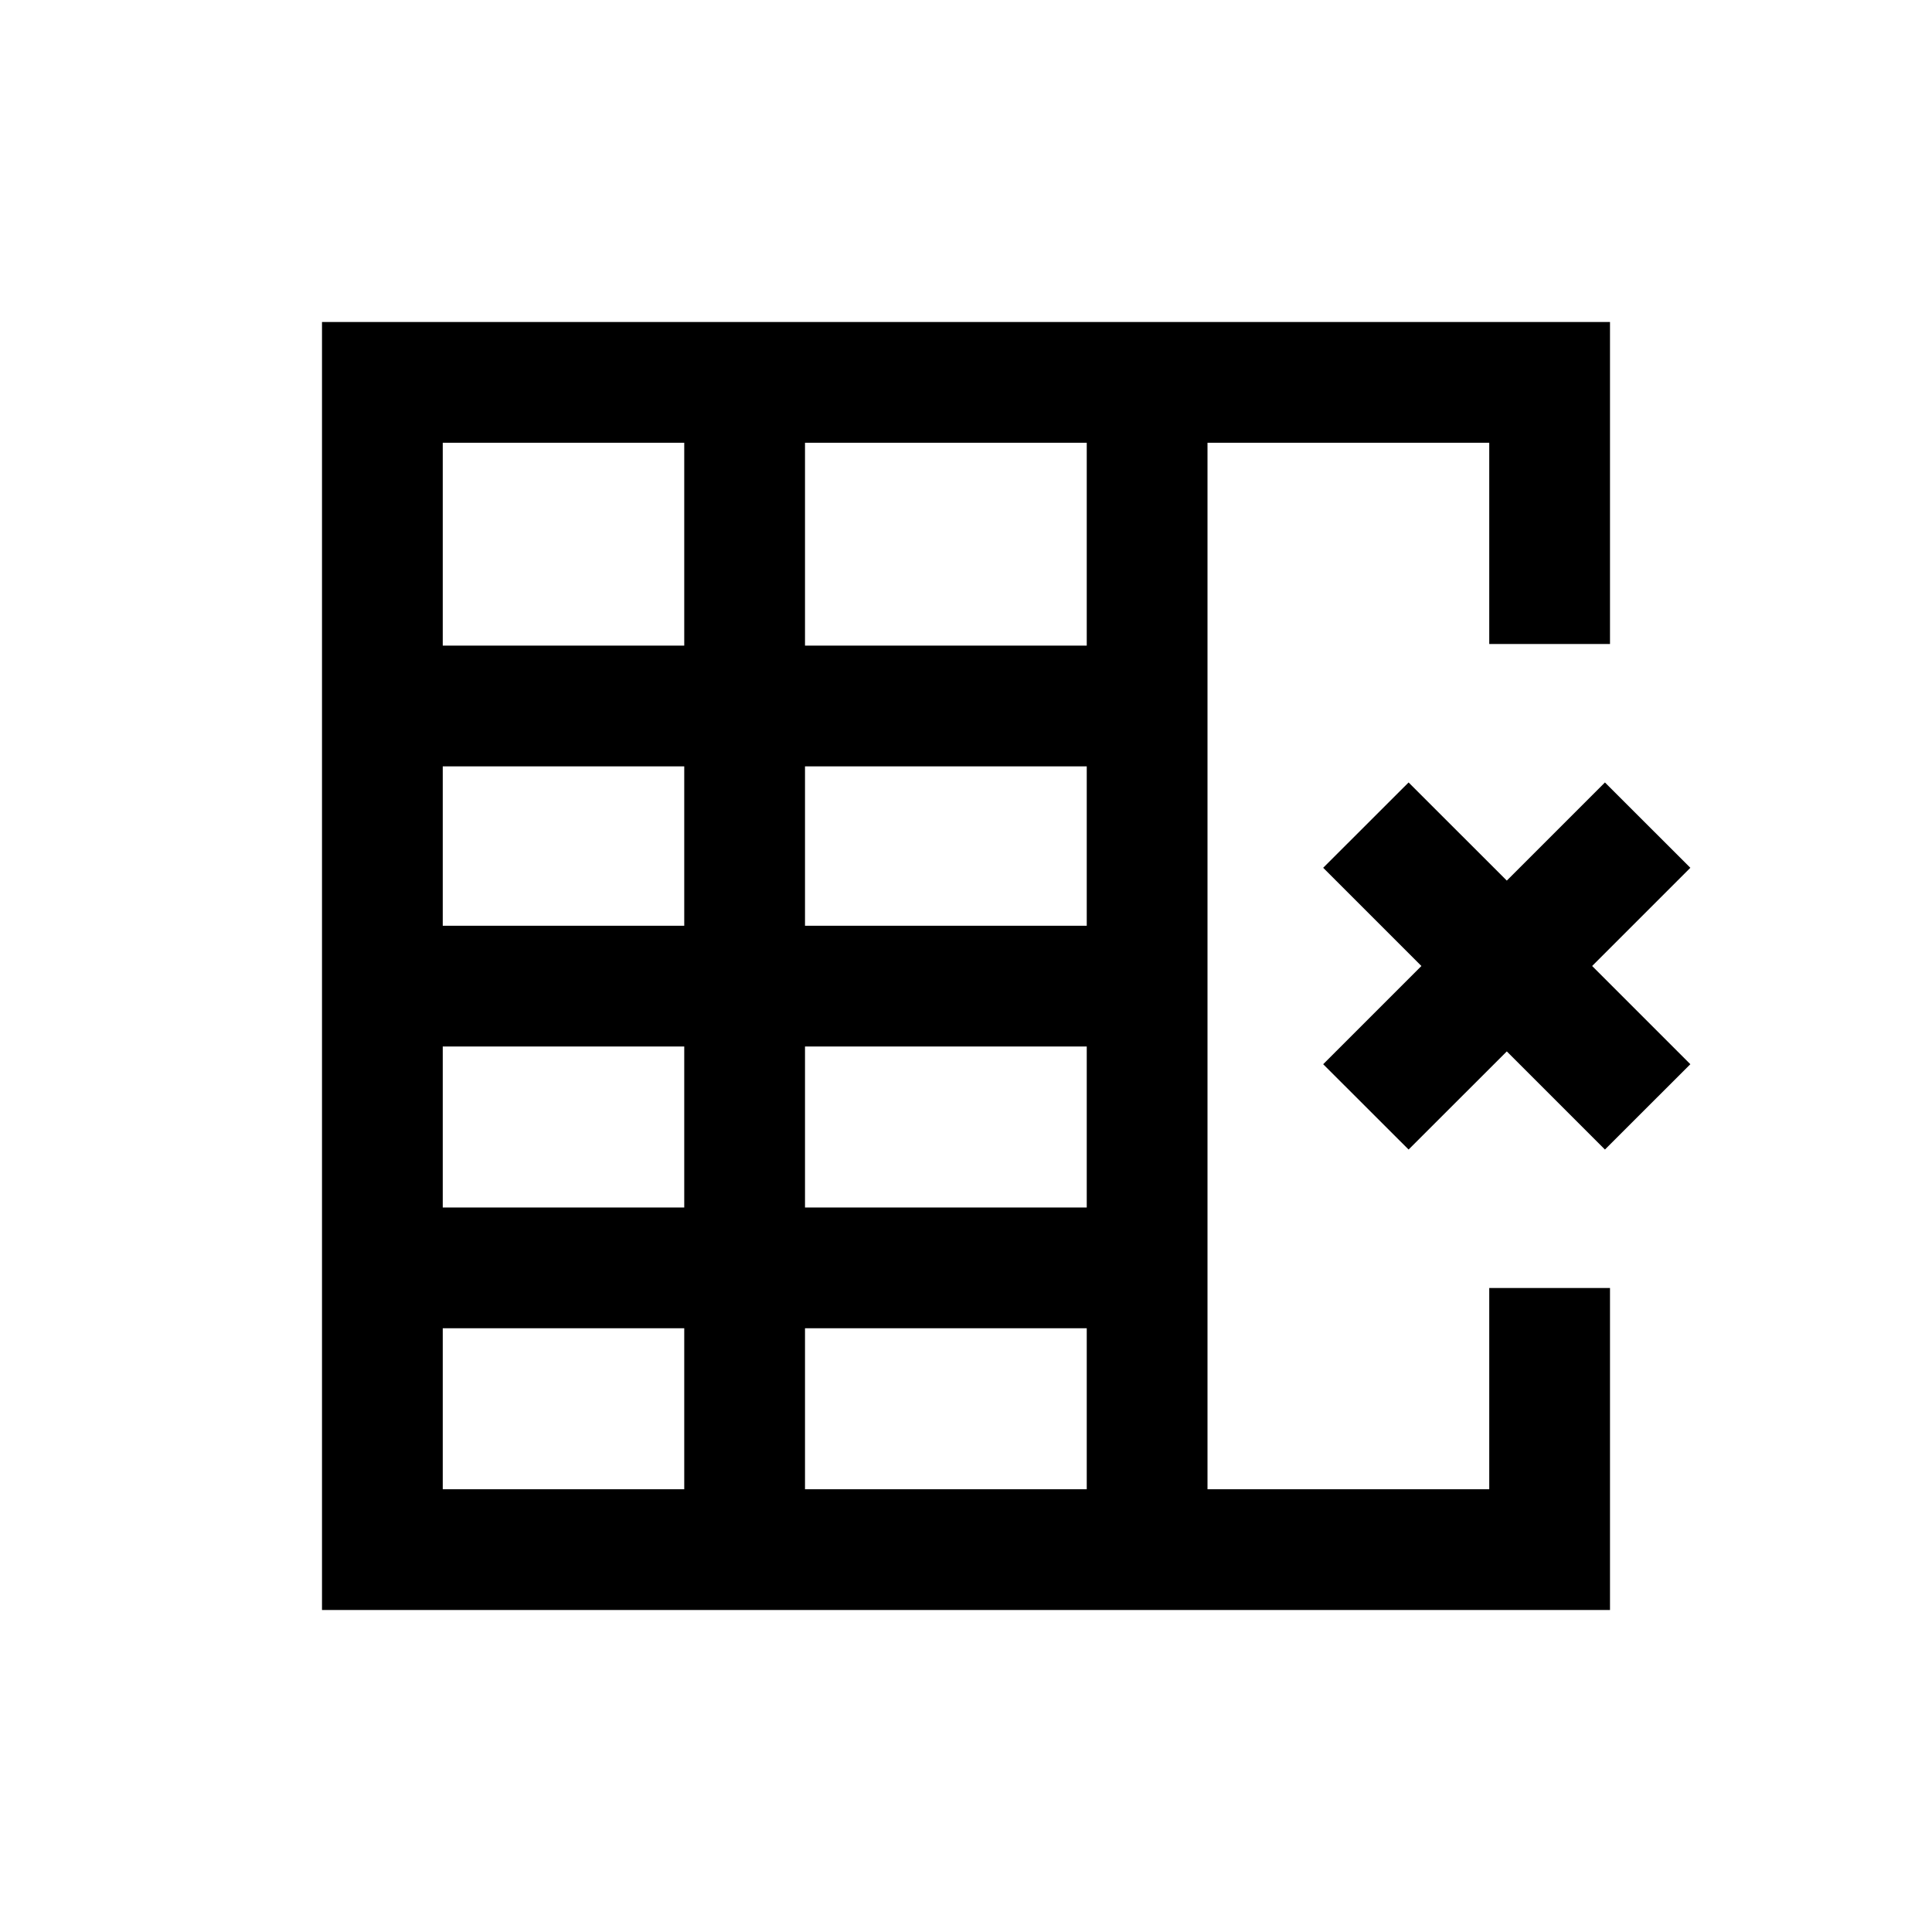
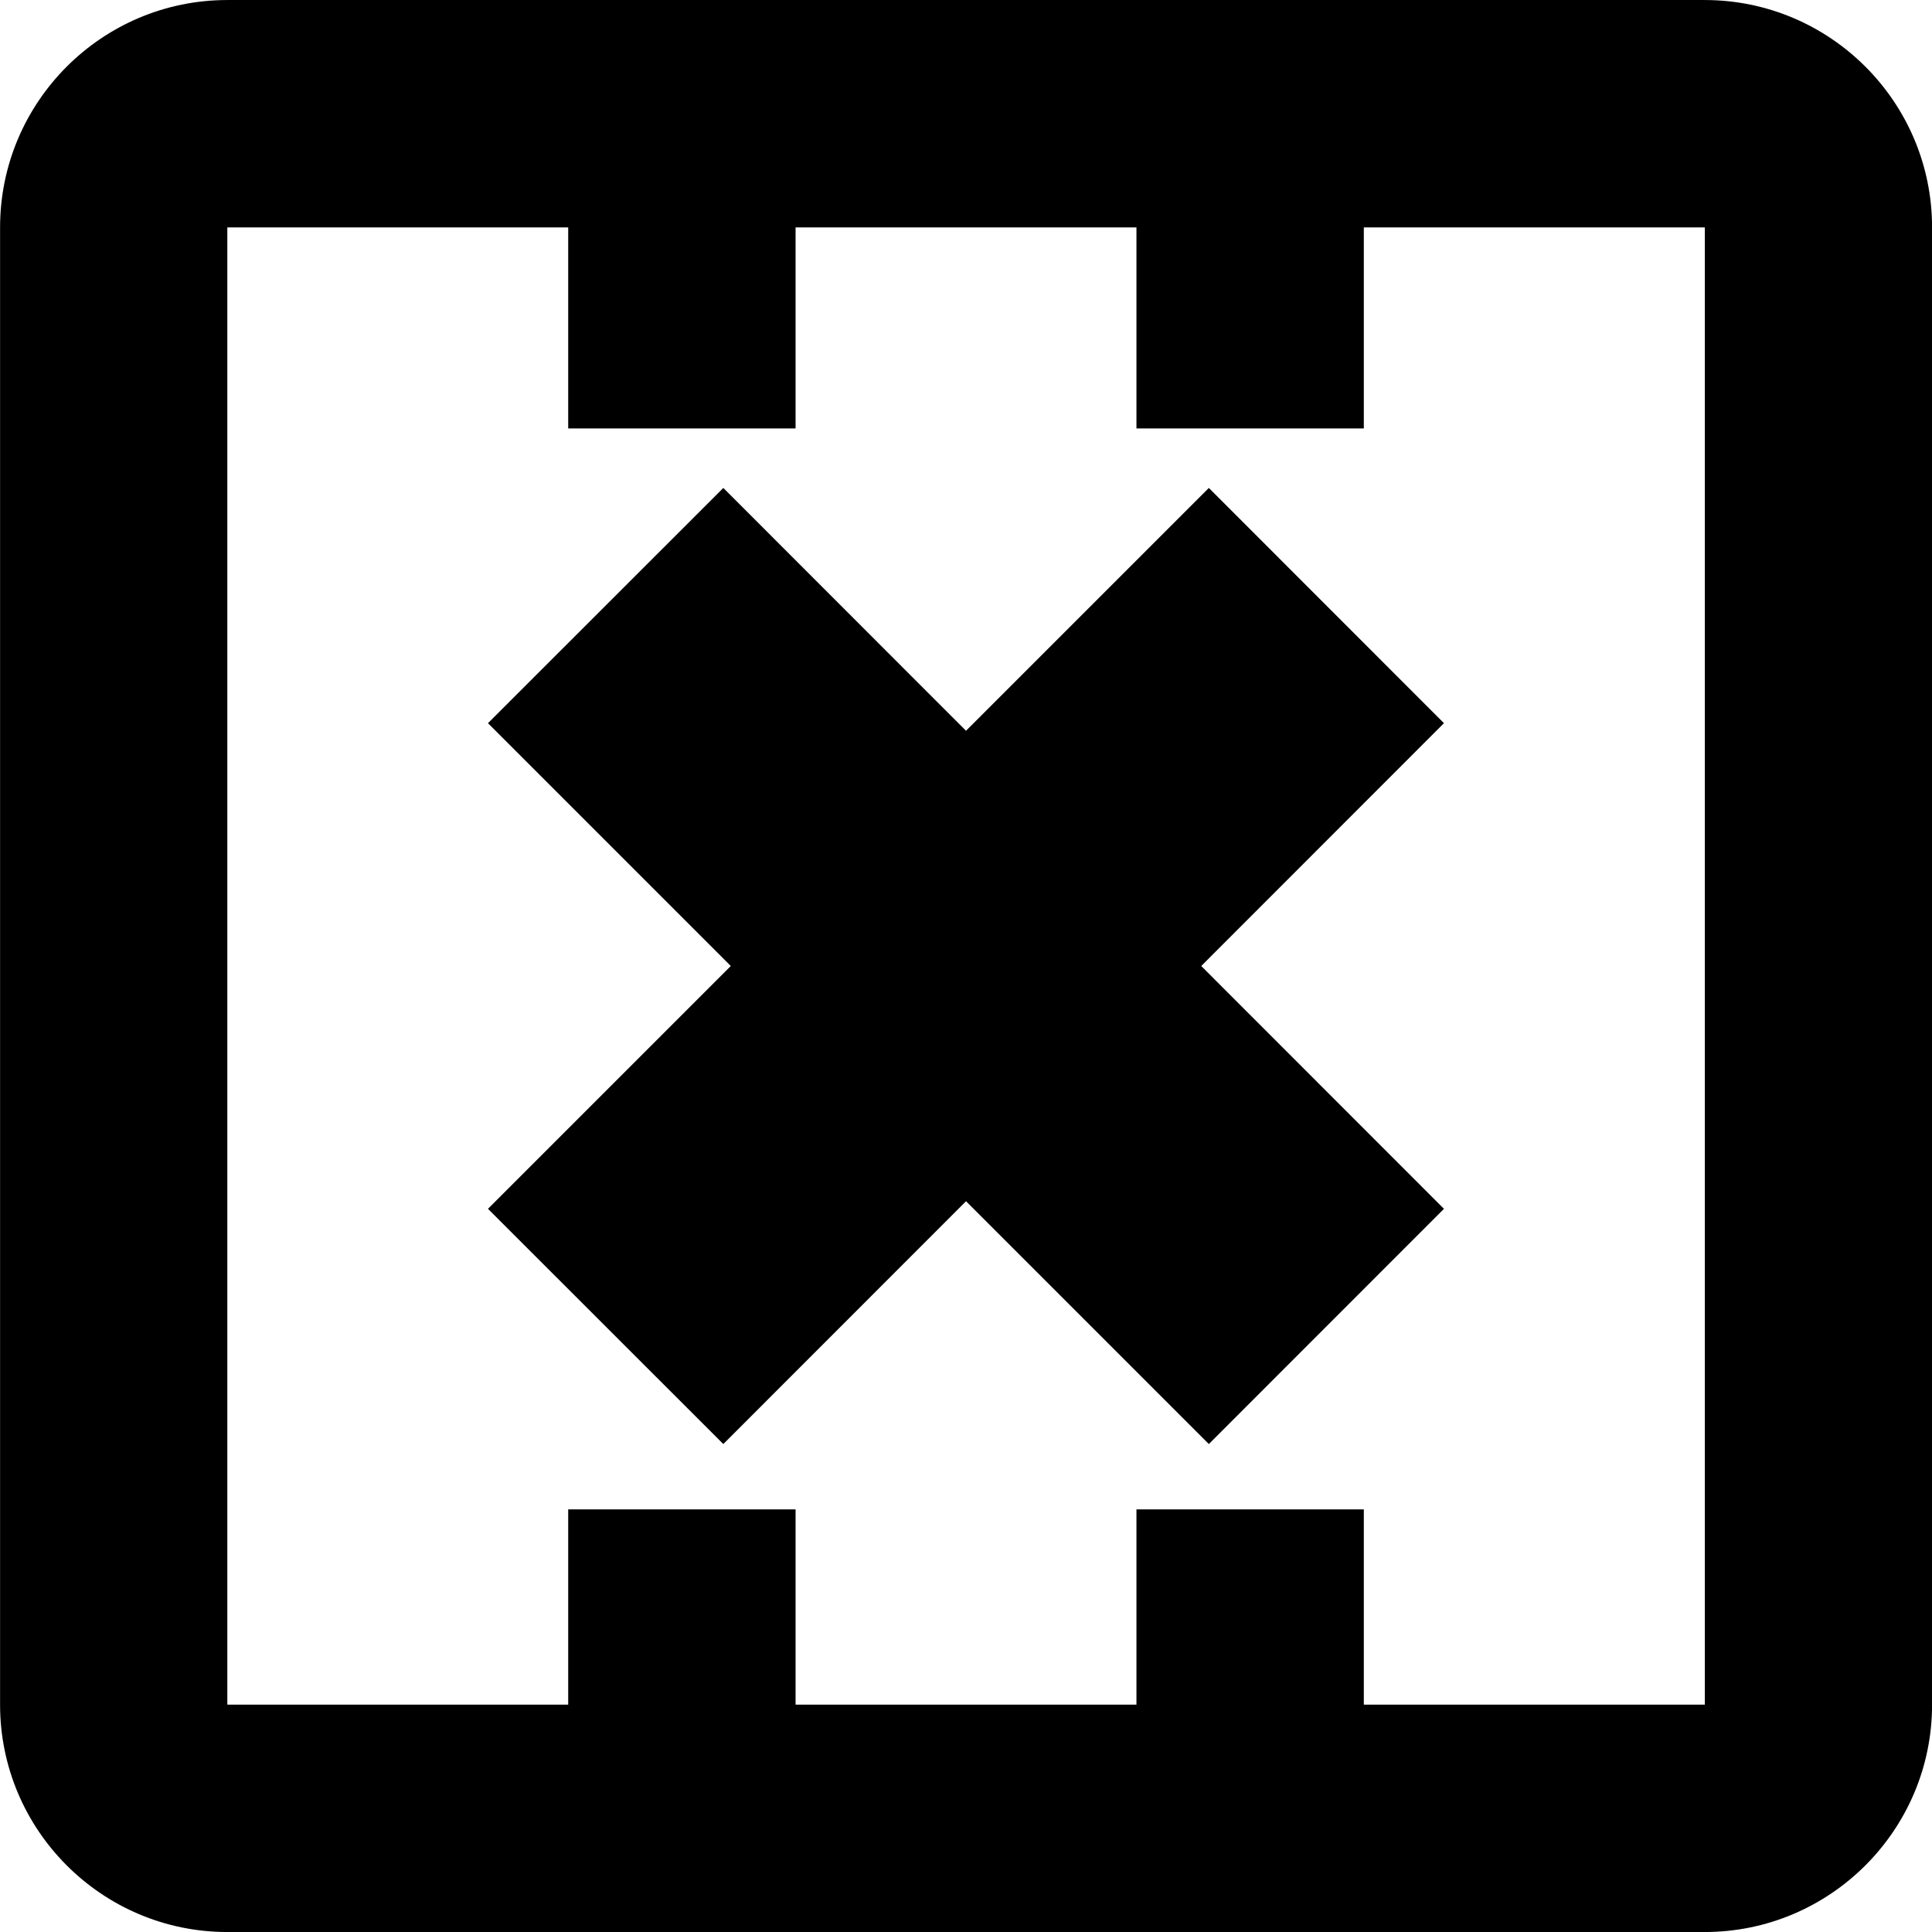
- <svg xmlns="http://www.w3.org/2000/svg" viewBox="0 0 24 24" fill="none">
-   <path fill-rule="evenodd" clip-rule="evenodd" d="M20 16V20L4 20V4H20V8H18.5V5.5H15V18.5L18.5 18.5V16H20ZM5.5 16.5V18.5H8.5V16.5L5.5 16.5ZM10 16.5V18.5L13.5 18.5V16.5L10 16.5ZM13.5 8.02V5.5H10V8.02L13.5 8.02ZM8.5 8.02V5.5H5.5V8.02L8.5 8.02ZM8.5 9.52L5.5 9.52V11.5L8.5 11.5V9.52ZM8.5 13L5.5 13V15L8.5 15V13ZM10 13V15L13.5 15V13L10 13ZM10 11.5L13.5 11.5V9.52L10 9.52V11.5Z" fill="currentColor" />
-   <path fill-rule="evenodd" clip-rule="evenodd" d="M18.718 13.061L19.937 14.28L20.998 13.22L19.778 12L20.998 10.78L19.937 9.72L18.718 10.939L17.498 9.72L16.437 10.78L17.657 12L16.437 13.22L17.498 14.28L18.718 13.061Z" fill="currentColor" />
+ <svg xmlns="http://www.w3.org/2000/svg" viewBox="0 0 1920 1920" fill="currentColor">
+   <path d="M1694.232 1694.064h-338.88v-194.04h-225.96v194.04h-338.76v-194.04h-225.96v194.04h-338.76V225.984h338.76v199.8h225.96v-199.8h338.76v199.8h225.96v-199.8h338.88v1468.08Zm-.12-1694.04h-1468.2C101.352.024.072 101.304.072 225.984v1468.08c0 124.68 101.28 225.96 225.84 225.96h1468.2c124.56 0 225.96-101.28 225.96-225.96V225.984c0-124.68-101.4-225.96-225.96-225.96ZM1201.344 484.92l-241.32 241.32-241.2-241.32-233.88 233.76L726.264 960l-241.32 241.32 233.88 233.76 241.2-241.32 241.32 241.32 233.64-233.76-241.2-241.32 241.2-241.32-233.64-233.76Z" fill-rule="evenodd" />
</svg>
